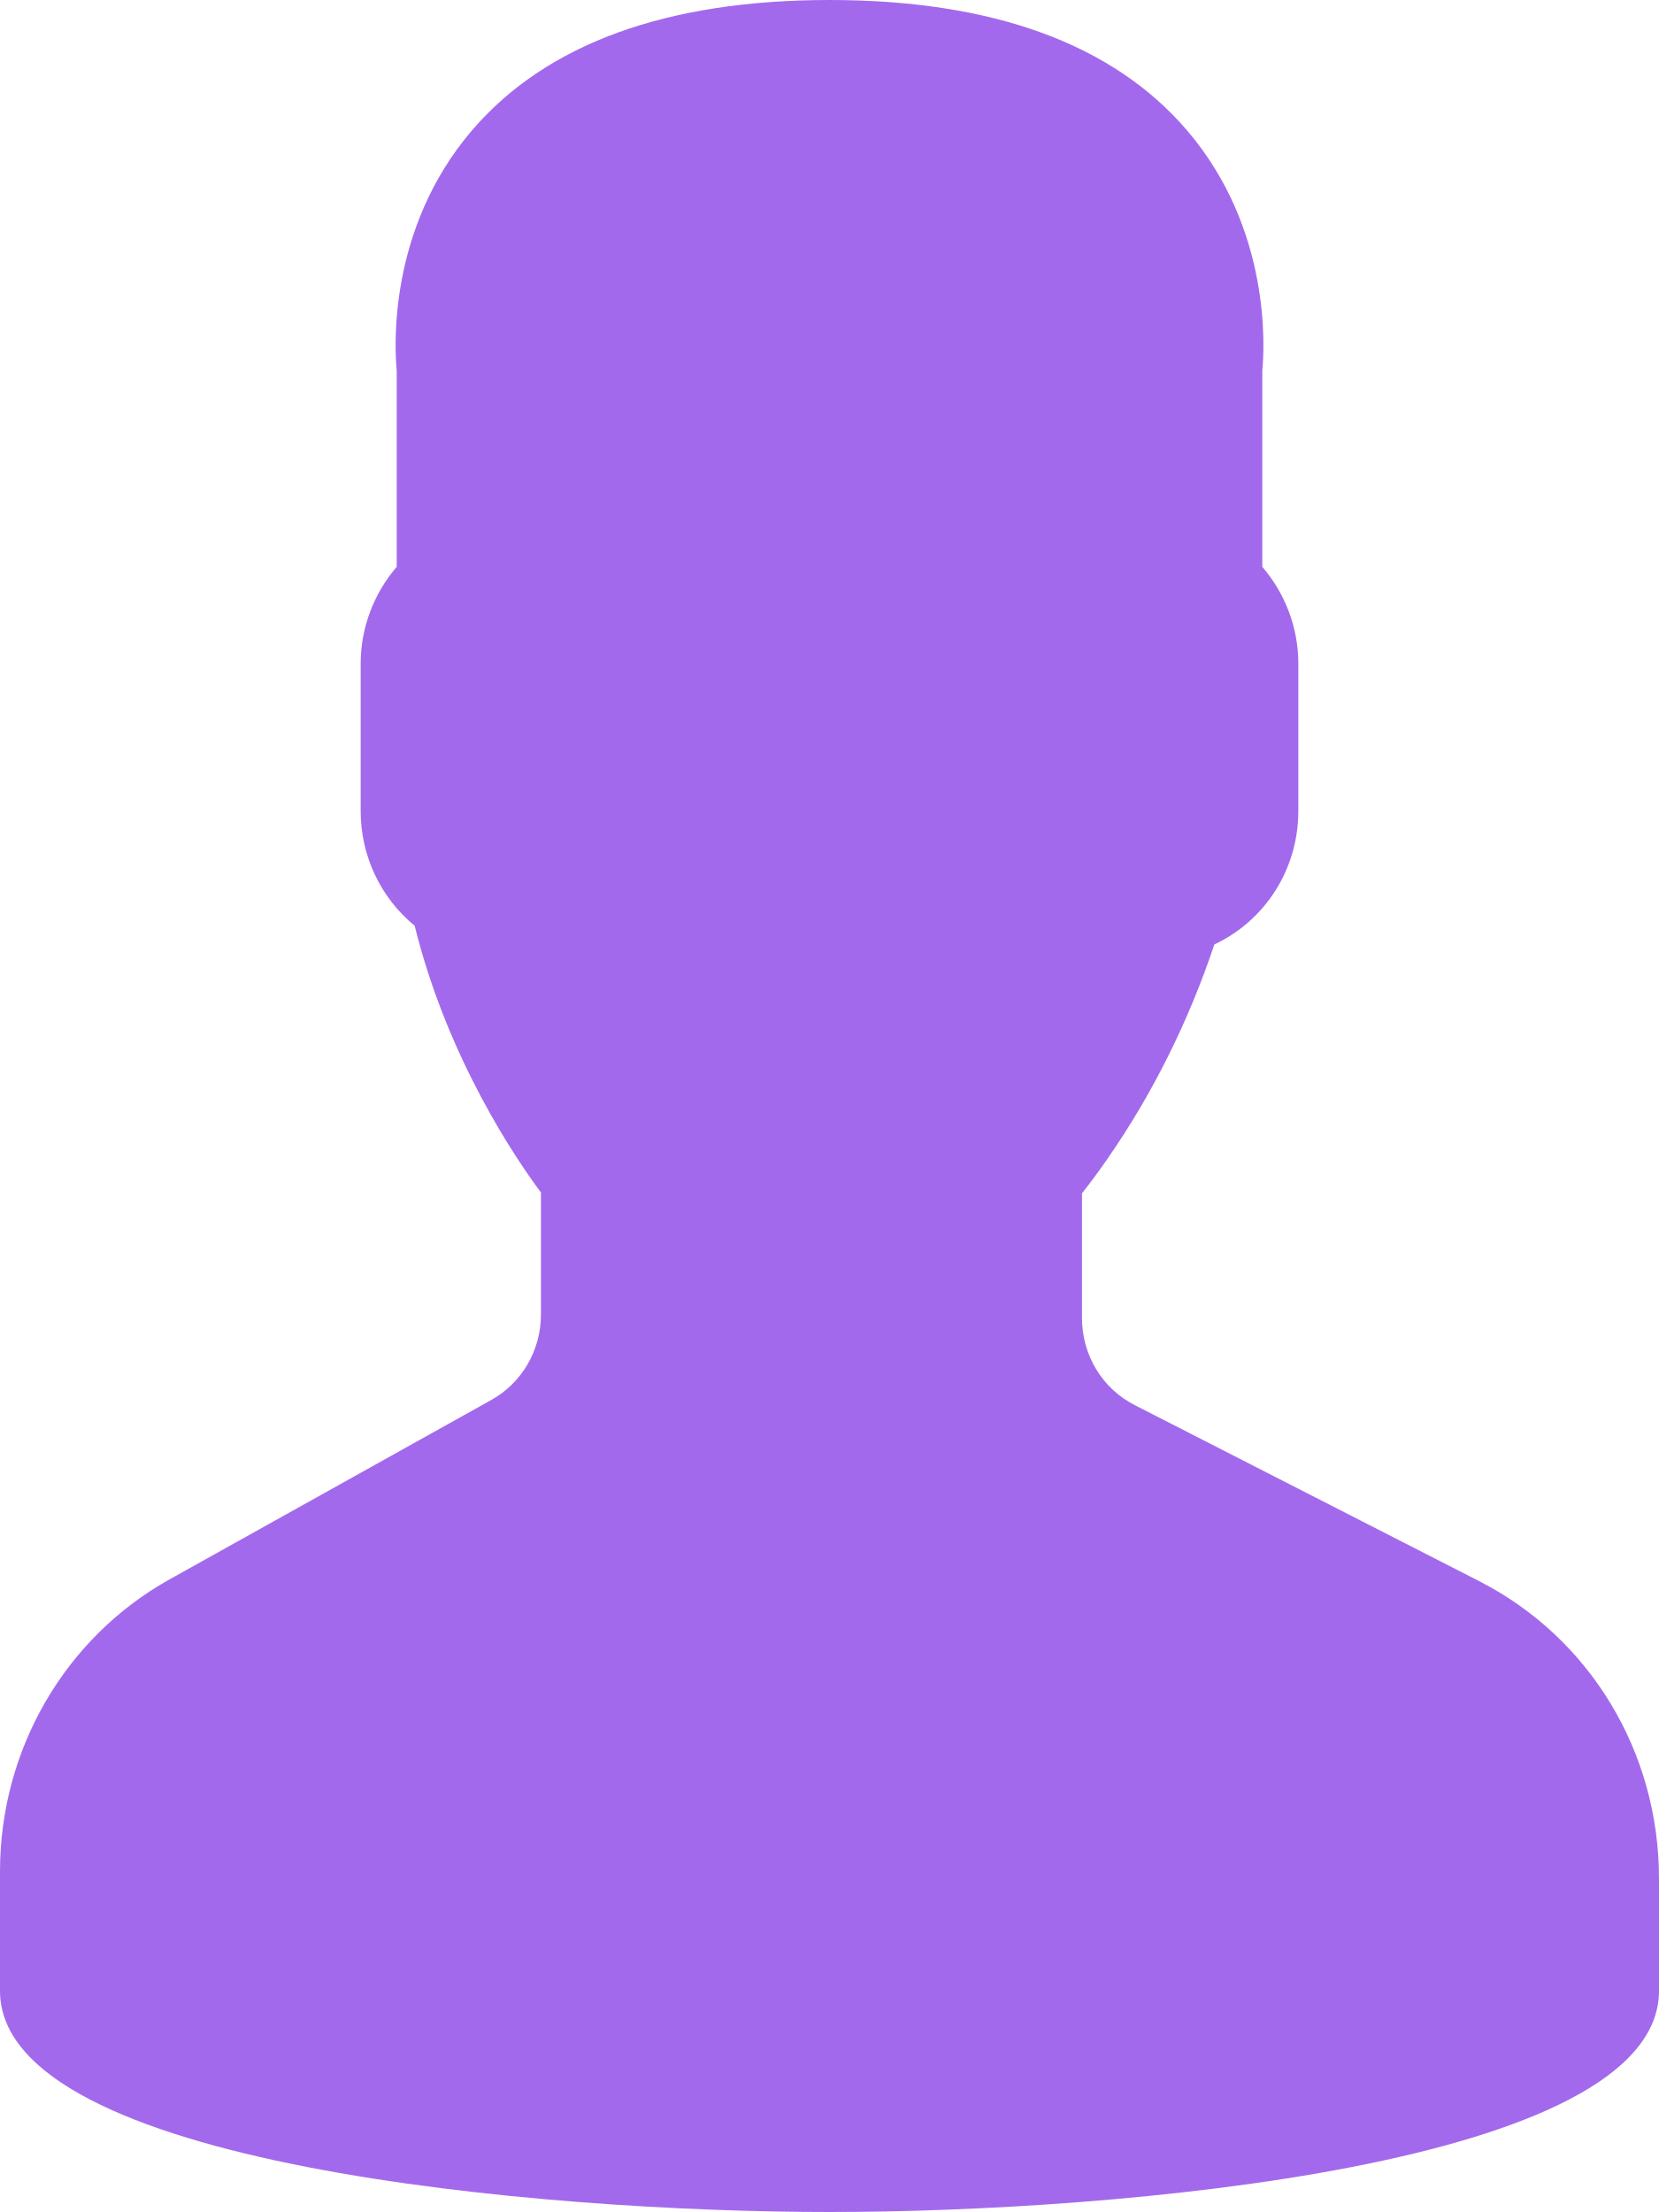
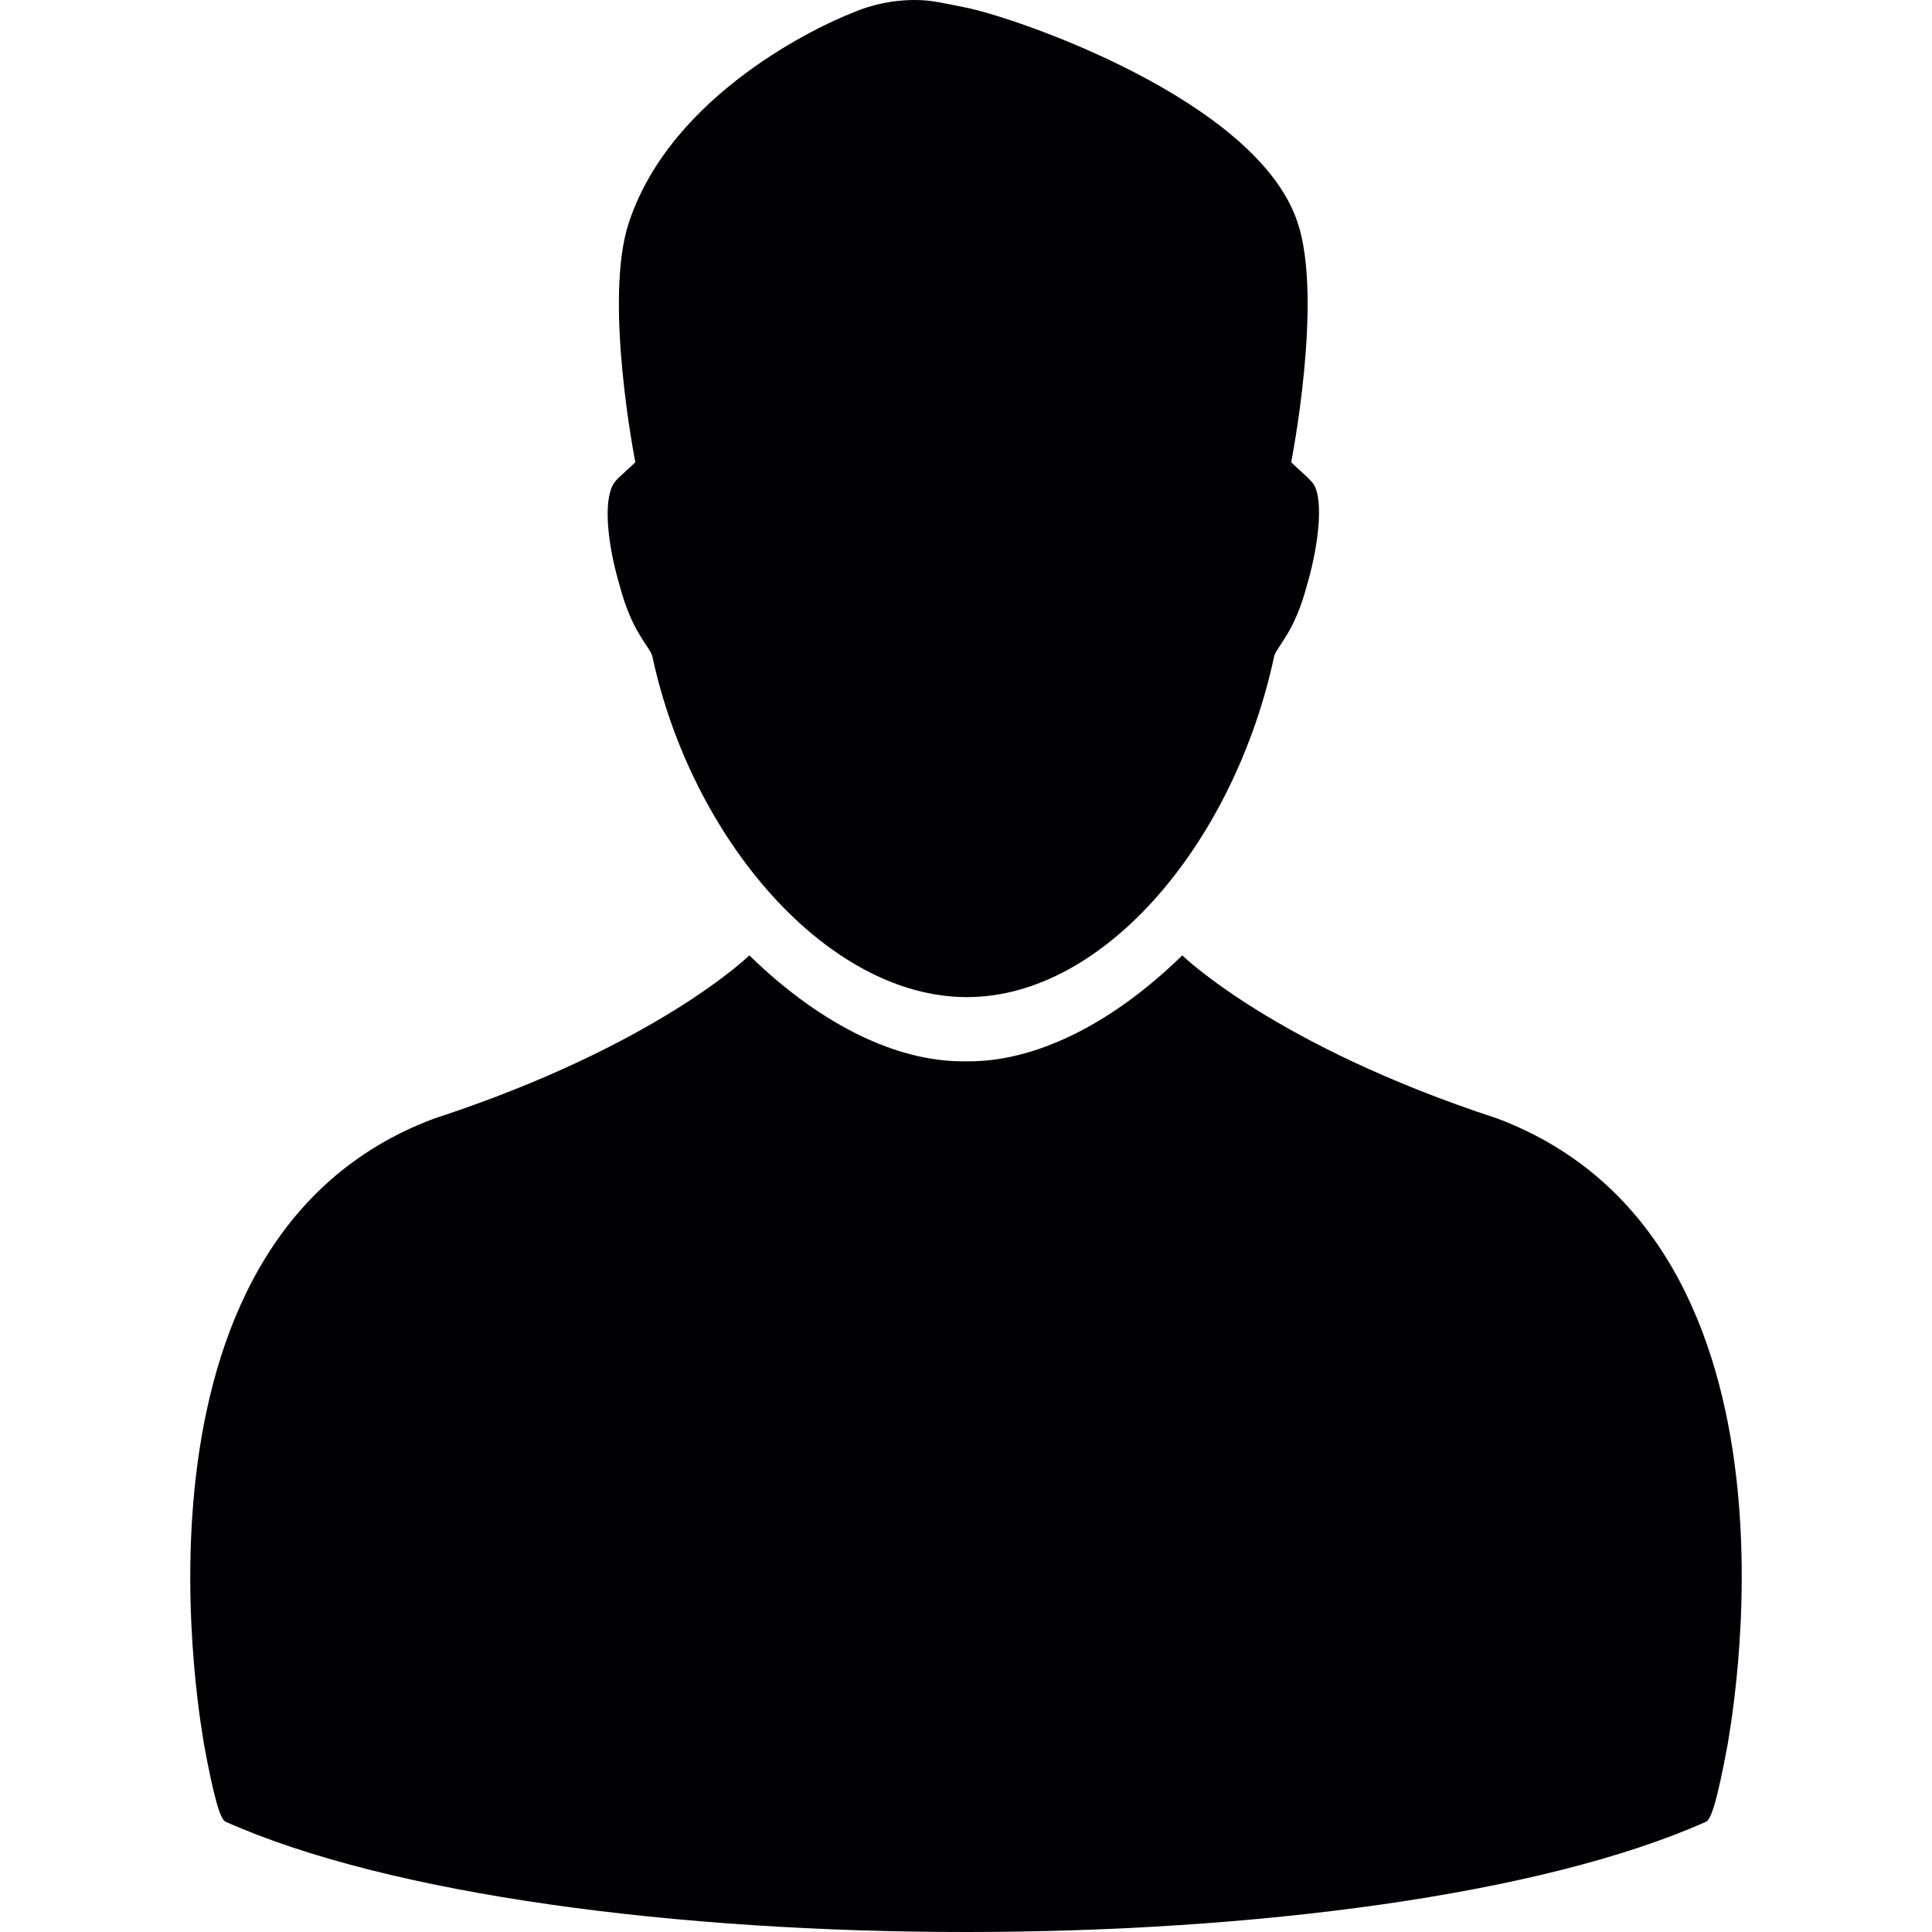
- <svg xmlns="http://www.w3.org/2000/svg" width="15" height="20" viewBox="0 0 15 20" fill="none">
-   <mask id="mask0_29_139" style="mask-type:alpha" maskUnits="userSpaceOnUse" x="0" y="0" width="15" height="20">
-     <path d="M13.374 14.296L10.259 12.704C9.965 12.554 9.783 12.252 9.783 11.916V10.789C9.857 10.696 9.936 10.589 10.017 10.472C10.421 9.889 10.745 9.239 10.98 8.539C11.44 8.323 11.739 7.858 11.739 7.333V6C11.739 5.679 11.622 5.368 11.413 5.125V3.352C11.431 3.169 11.503 2.077 10.731 1.177C10.061 0.396 8.974 0 7.5 0C6.026 0 4.939 0.396 4.269 1.177C3.497 2.077 3.569 3.169 3.587 3.352V5.125C3.378 5.368 3.261 5.679 3.261 6V7.333C3.261 7.739 3.441 8.117 3.749 8.37C4.048 9.579 4.673 10.49 4.891 10.782V11.885C4.891 12.208 4.719 12.504 4.442 12.658L1.533 14.28C0.587 14.808 0 15.819 0 16.921V18C0 19.582 4.906 20 7.5 20C10.094 20 15 19.582 15 18V16.986C15 15.84 14.377 14.809 13.374 14.296Z" fill="black" />
-   </mask>
-   <g mask="url(#mask0_29_139)">
-     <rect x="-4" y="-2" width="24" height="24" fill="#A369EC" />
+ <svg xmlns="http://www.w3.org/2000/svg" version="1.1" id="Capa_1" x="0px" y="0px" viewBox="0 0 487.678 487.678" style="enable-background:new 0 0 487.678 487.678;" xml:space="preserve">
+   <g>
+     <g>
+       <path style="fill:#010002;" d="M377.996,282.347c-56.201-18.357-79.563-41.185-79.563-41.185l-1.881,1.793    c-16.69,15.709-35.149,24.944-51.965,24.944H243c-16.815,0-35.274-9.235-51.964-24.944l-1.882-1.793    c0,0-23.36,22.827-79.562,41.185c-82.964,30.992-58.053,157.119-58.077,158.096c2.613,14.047,4.136,18.875,5.463,19.417    c83.314,37.091,290.319,37.091,373.634,0c1.327-0.542,2.85-5.37,5.463-19.417C436.051,439.466,461.295,313.84,377.996,282.347z" />
+       <path style="fill:#010002;" d="M330.924,121.441l-0.696-0.755c-4.668-4.274-4.303-4.029-4.303-4.029s8.142-41.083,1.613-60.511    c-10.25-31.027-71.475-51.822-83.755-54.239c0.002-0.023-7.469-1.518-7.946-1.521c0,0-9.659-1.953-20.854,2.93    c-7.291,2.805-45.408,20.09-56.227,52.83c-6.528,19.428,1.614,60.511,1.614,60.511s0.365-0.245-4.304,4.029l-0.695,0.755    c-3.158,3.586-2.378,14.806,1.074,26.479c3.128,11.695,7.205,14.838,8.182,17.577c9.903,46.497,44.338,86.197,79.429,86.197    s67.707-39.7,77.61-86.197c0.978-2.738,5.055-5.882,8.183-17.577C333.301,136.246,334.172,124.256,330.924,121.441z" />
+     </g>
  </g>
+   <g>
+ </g>
+   <g>
+ </g>
+   <g>
+ </g>
+   <g>
+ </g>
+   <g>
+ </g>
+   <g>
+ </g>
+   <g>
+ </g>
+   <g>
+ </g>
+   <g>
+ </g>
+   <g>
+ </g>
+   <g>
+ </g>
+   <g>
+ </g>
+   <g>
+ </g>
+   <g>
+ </g>
+   <g>
+ </g>
</svg>
